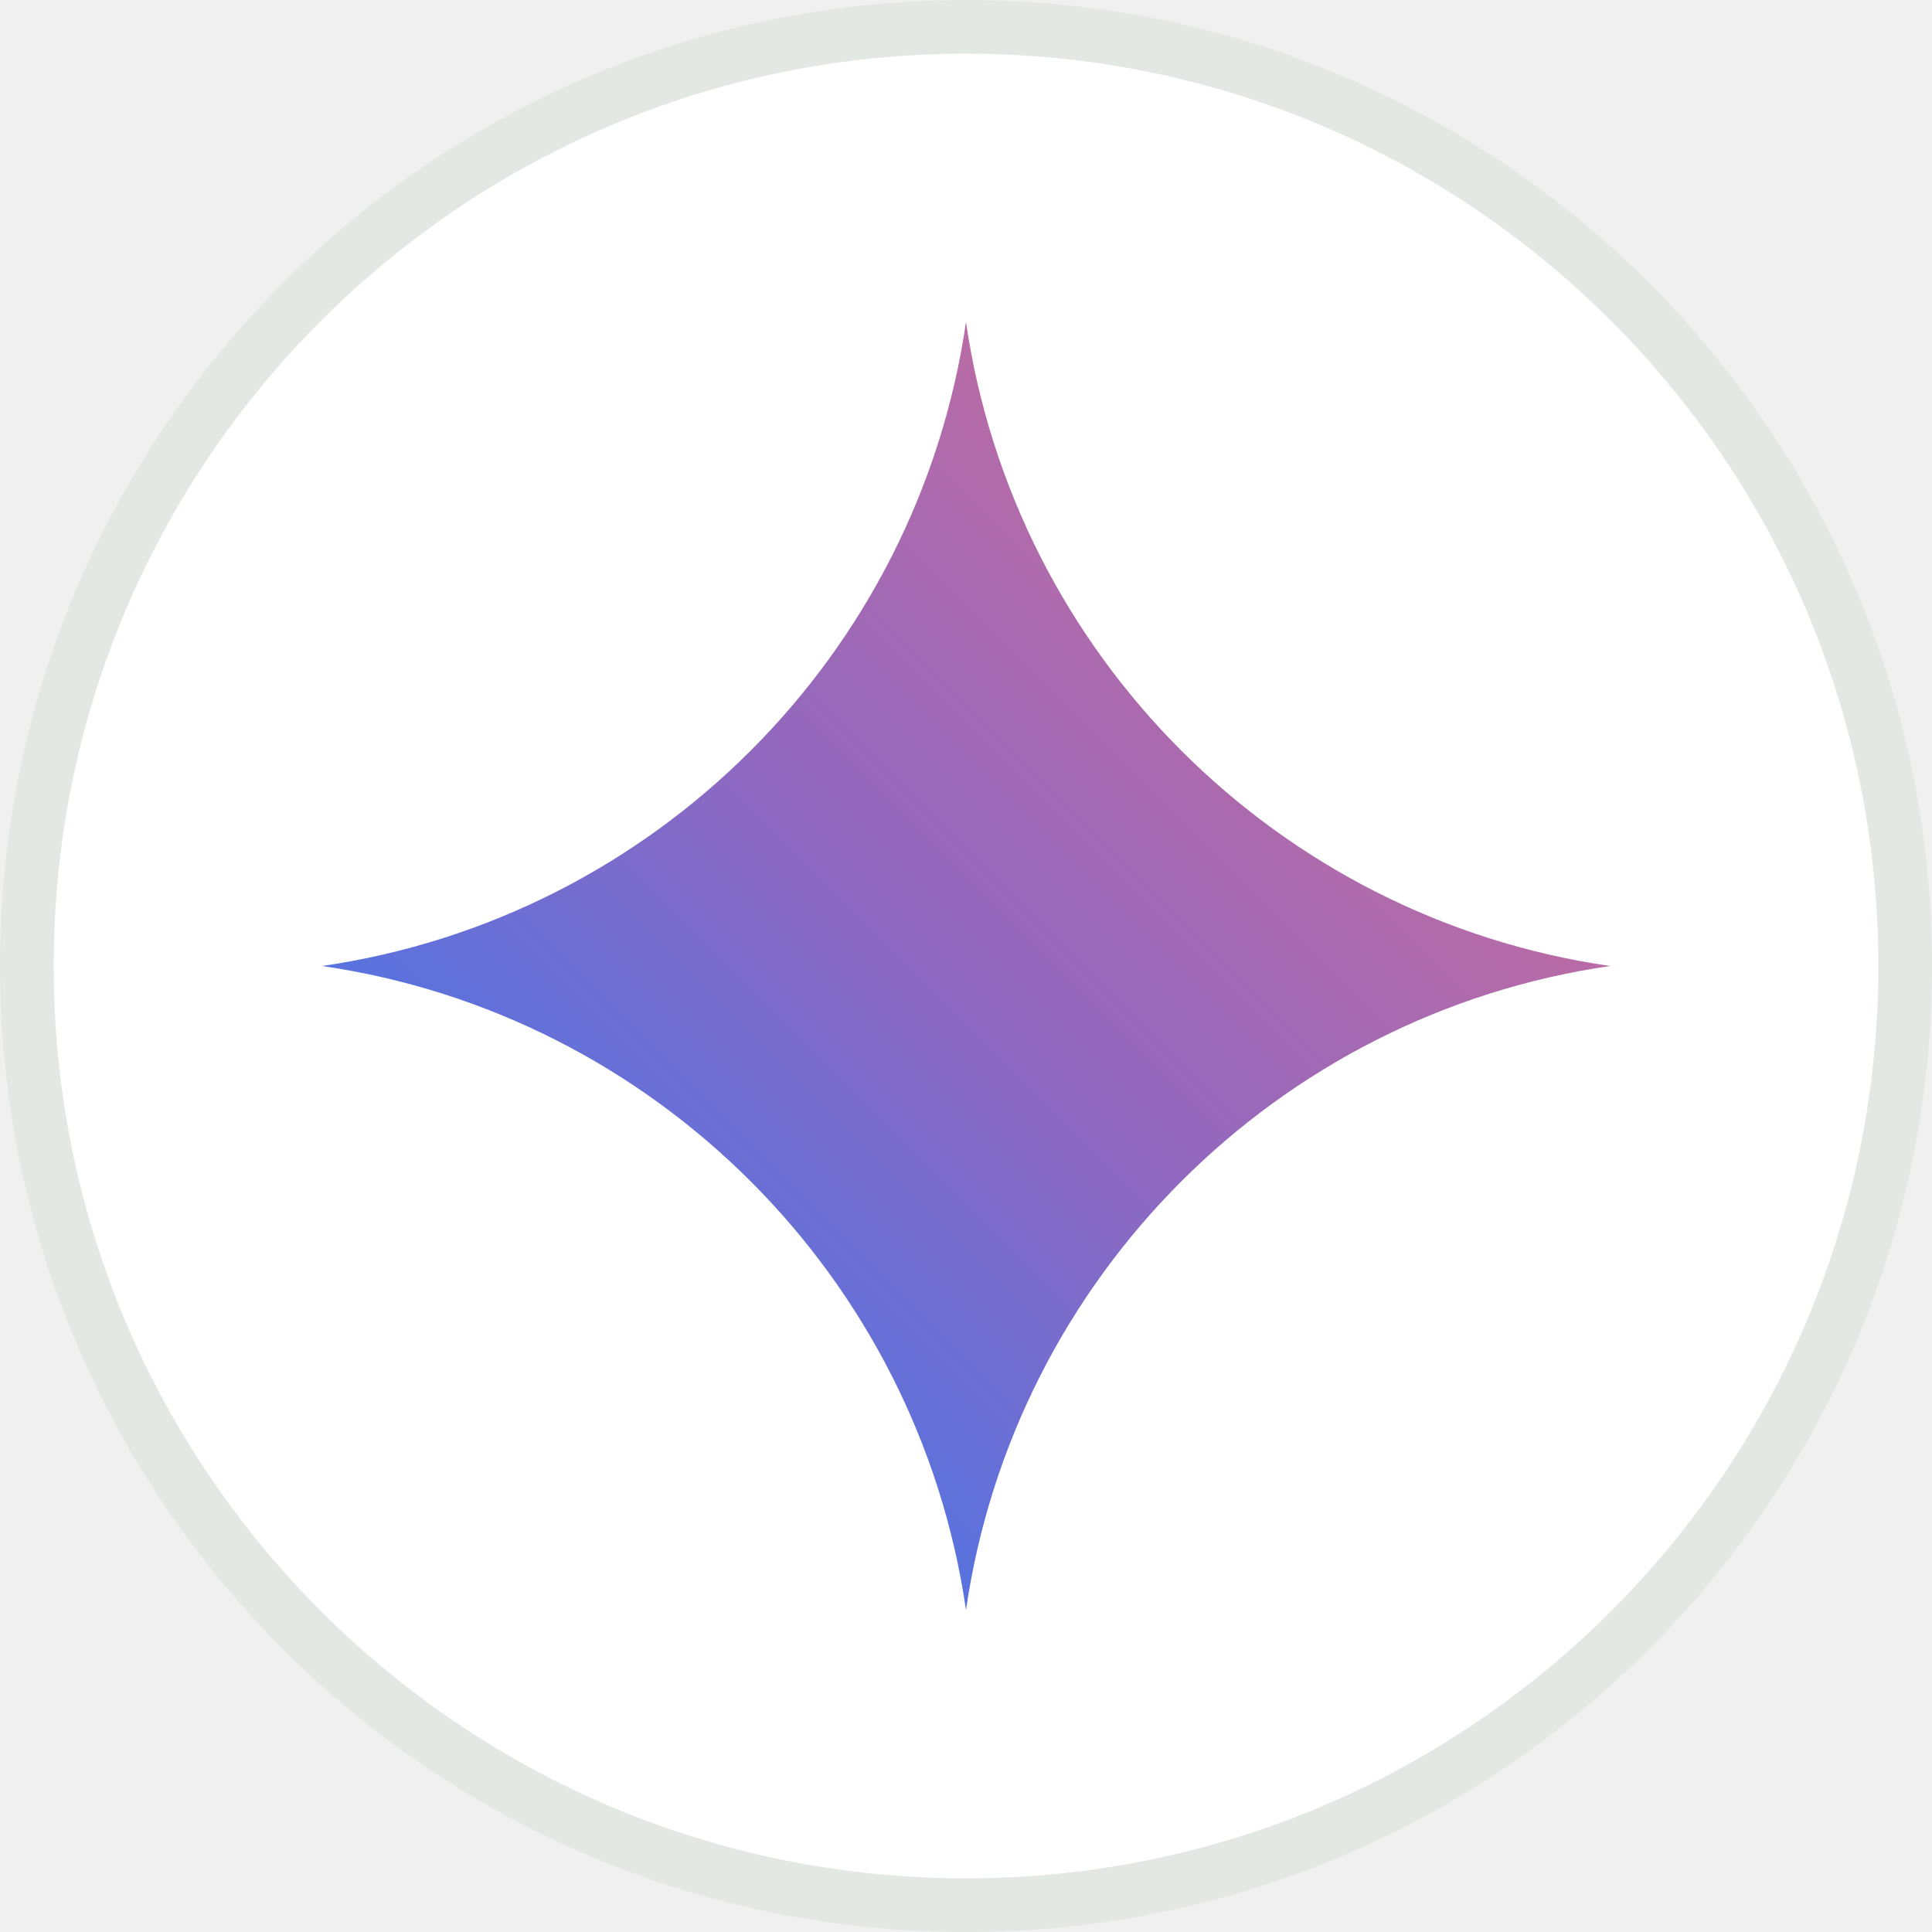
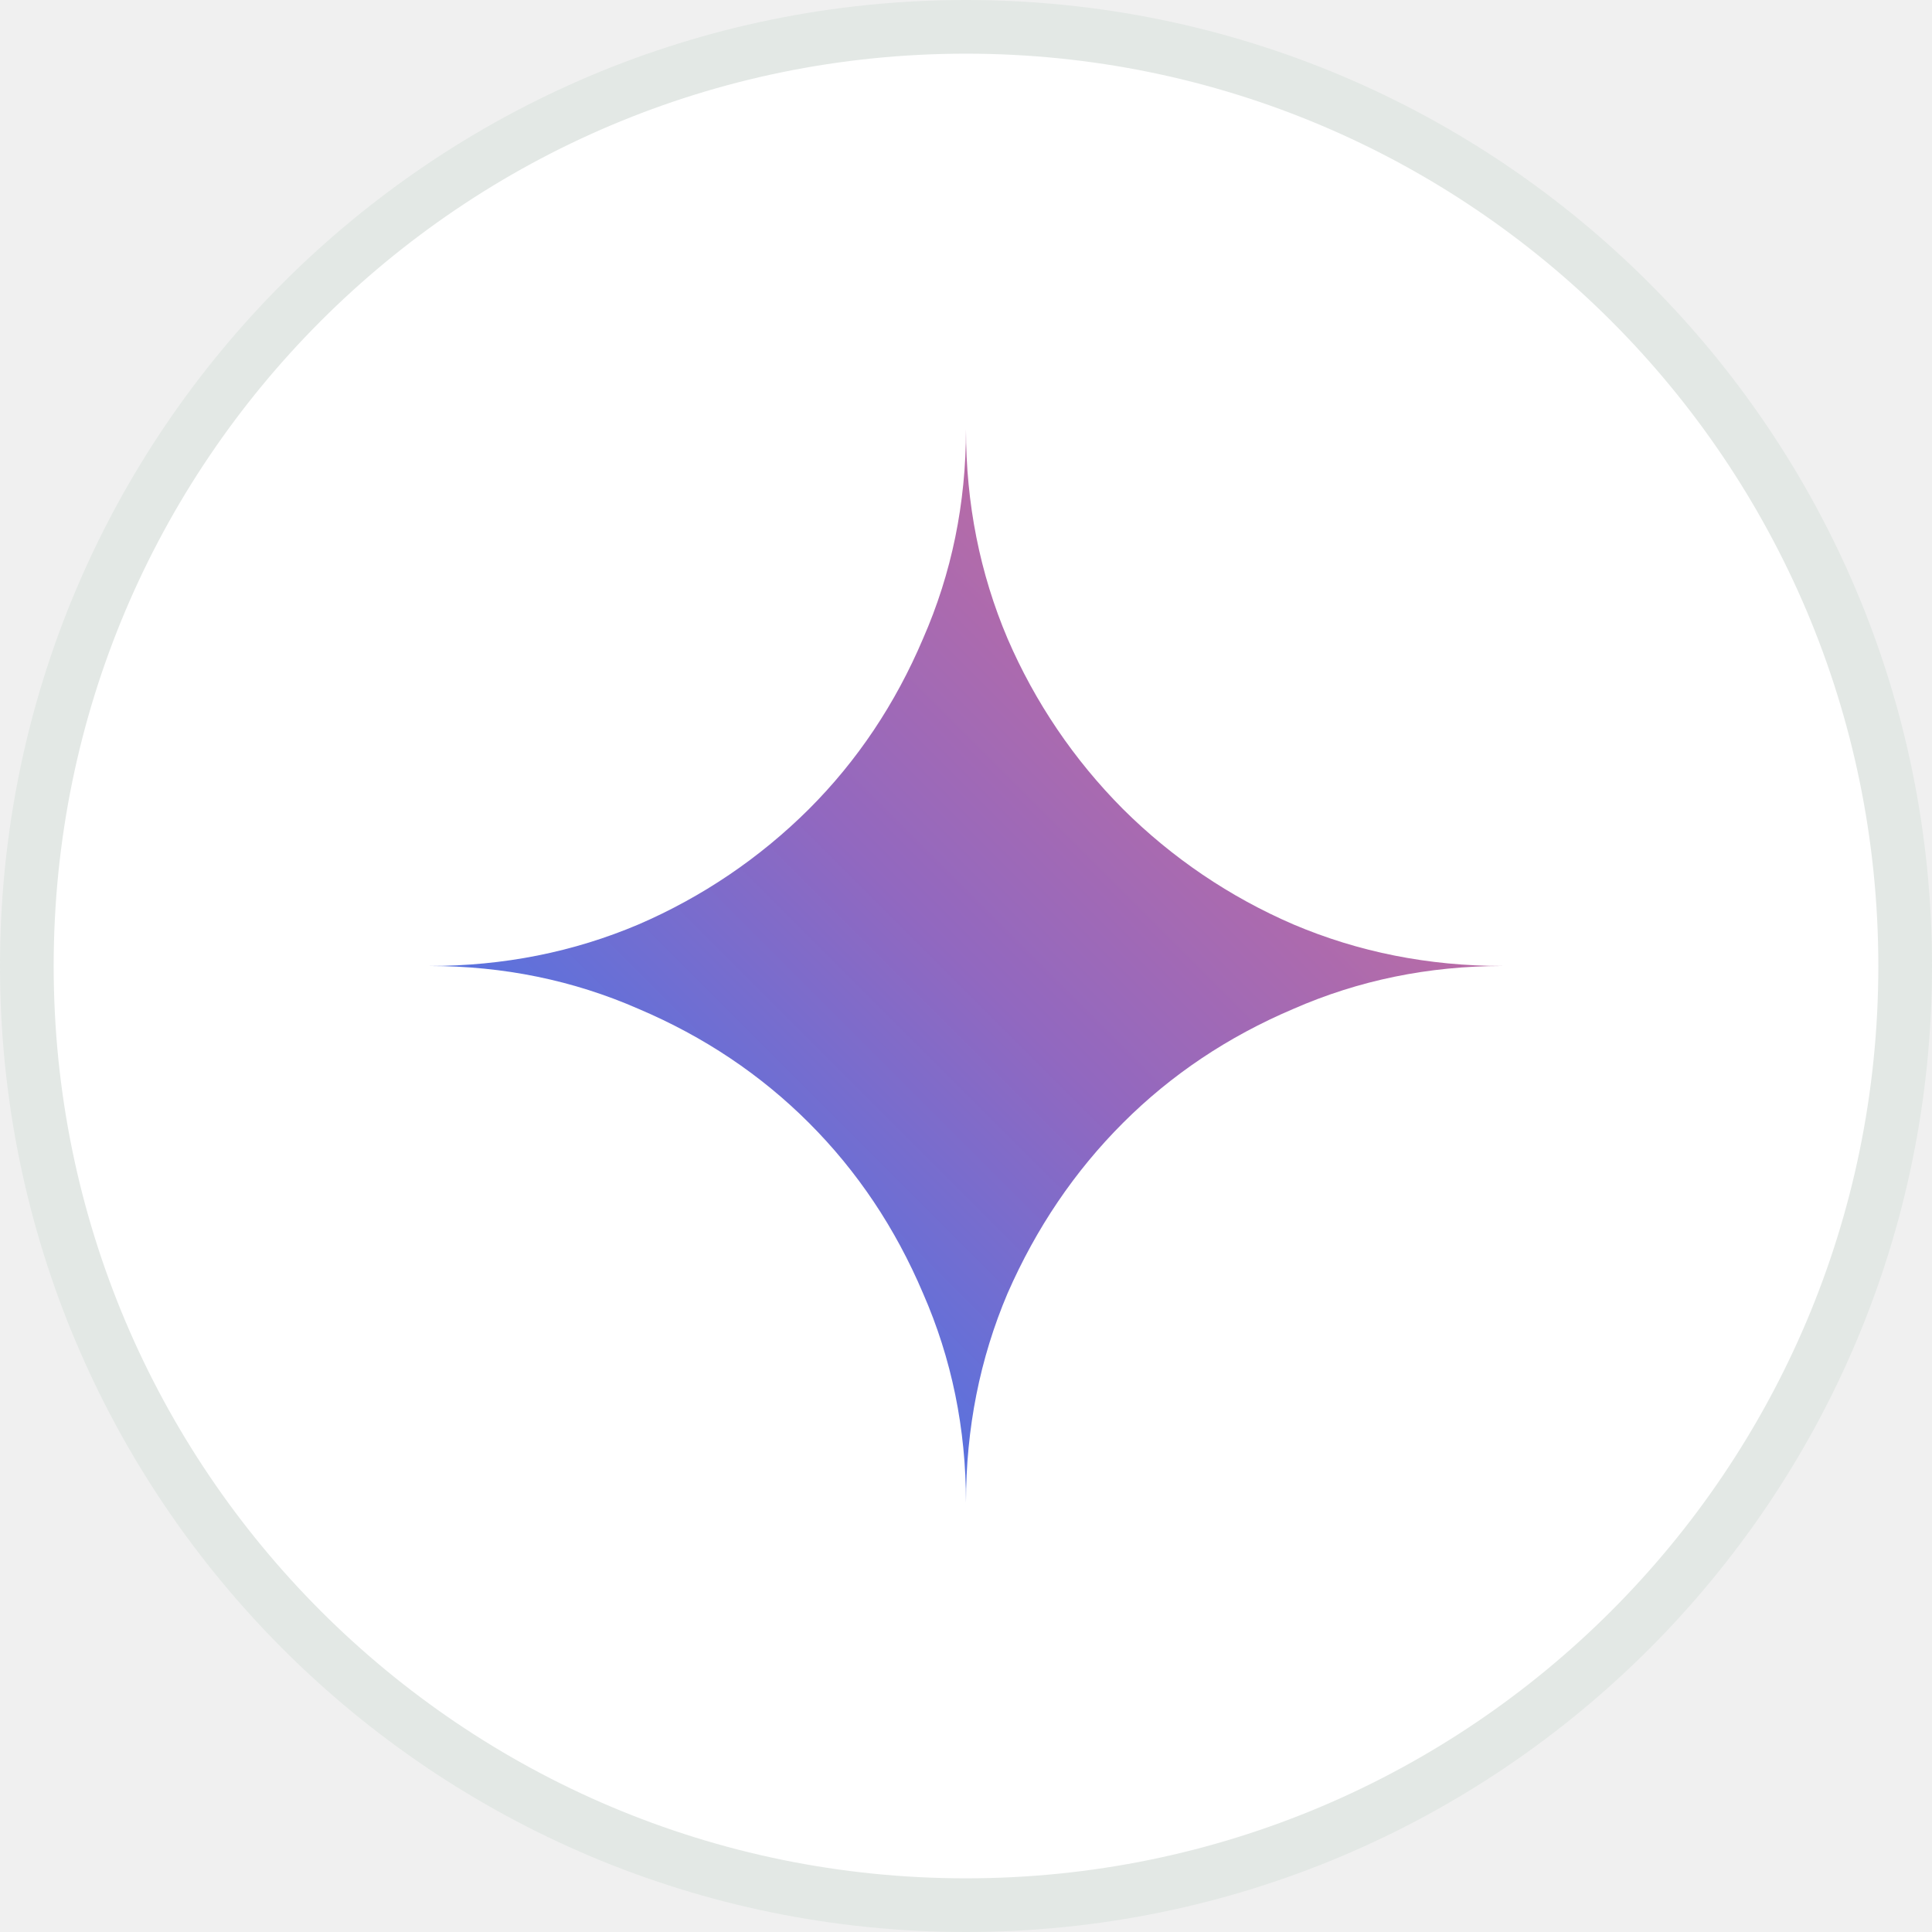
<svg xmlns="http://www.w3.org/2000/svg" viewBox="0 0 36 36">
  <defs>
    <linearGradient id="g" x1="0" y1="1" x2="1" y2="0">
      <stop offset="0" stop-color="#1C7DFF" />
      <stop offset=".5" stop-color="#9168C0" />
      <stop offset="1" stop-color="#E26F8A" />
    </linearGradient>
  </defs>
  <circle cx="18" cy="18" r="17.5" fill="#fff" stroke="#e3e8e5" />
-   <path fill="url(#g)" d="M18 6c.9 6.2 5.8 11.1 12 12-6.2.9-11.1 5.8-12 12-.9-6.2-5.8-11.1-12-12 6.2-.9 11.1-5.8 12-12z" />
+   <g transform="translate(8 8) scale(.8333)" fill="url(#g)" fill-rule="evenodd">
+     <path d="M11.04 19.32Q12 21.51 12 24q0-2.49.93-4.68.96-2.19 2.58-3.81t3.81-2.55Q21.51 12 24 12q-2.49 0-4.68-.93a12.3 12.3 0 0 1-3.81-2.58 12.3 12.3 0 0 1-2.58-3.81Q12 2.49 12 0q0 2.49-.96 4.68-.93 2.19-2.55 3.81a12.3 12.3 0 0 1-3.81 2.58Q2.49 12 0 12q2.49 0 4.68.96 2.19.93 3.81 2.55t2.55 3.81" />
+   </g>
</svg>
